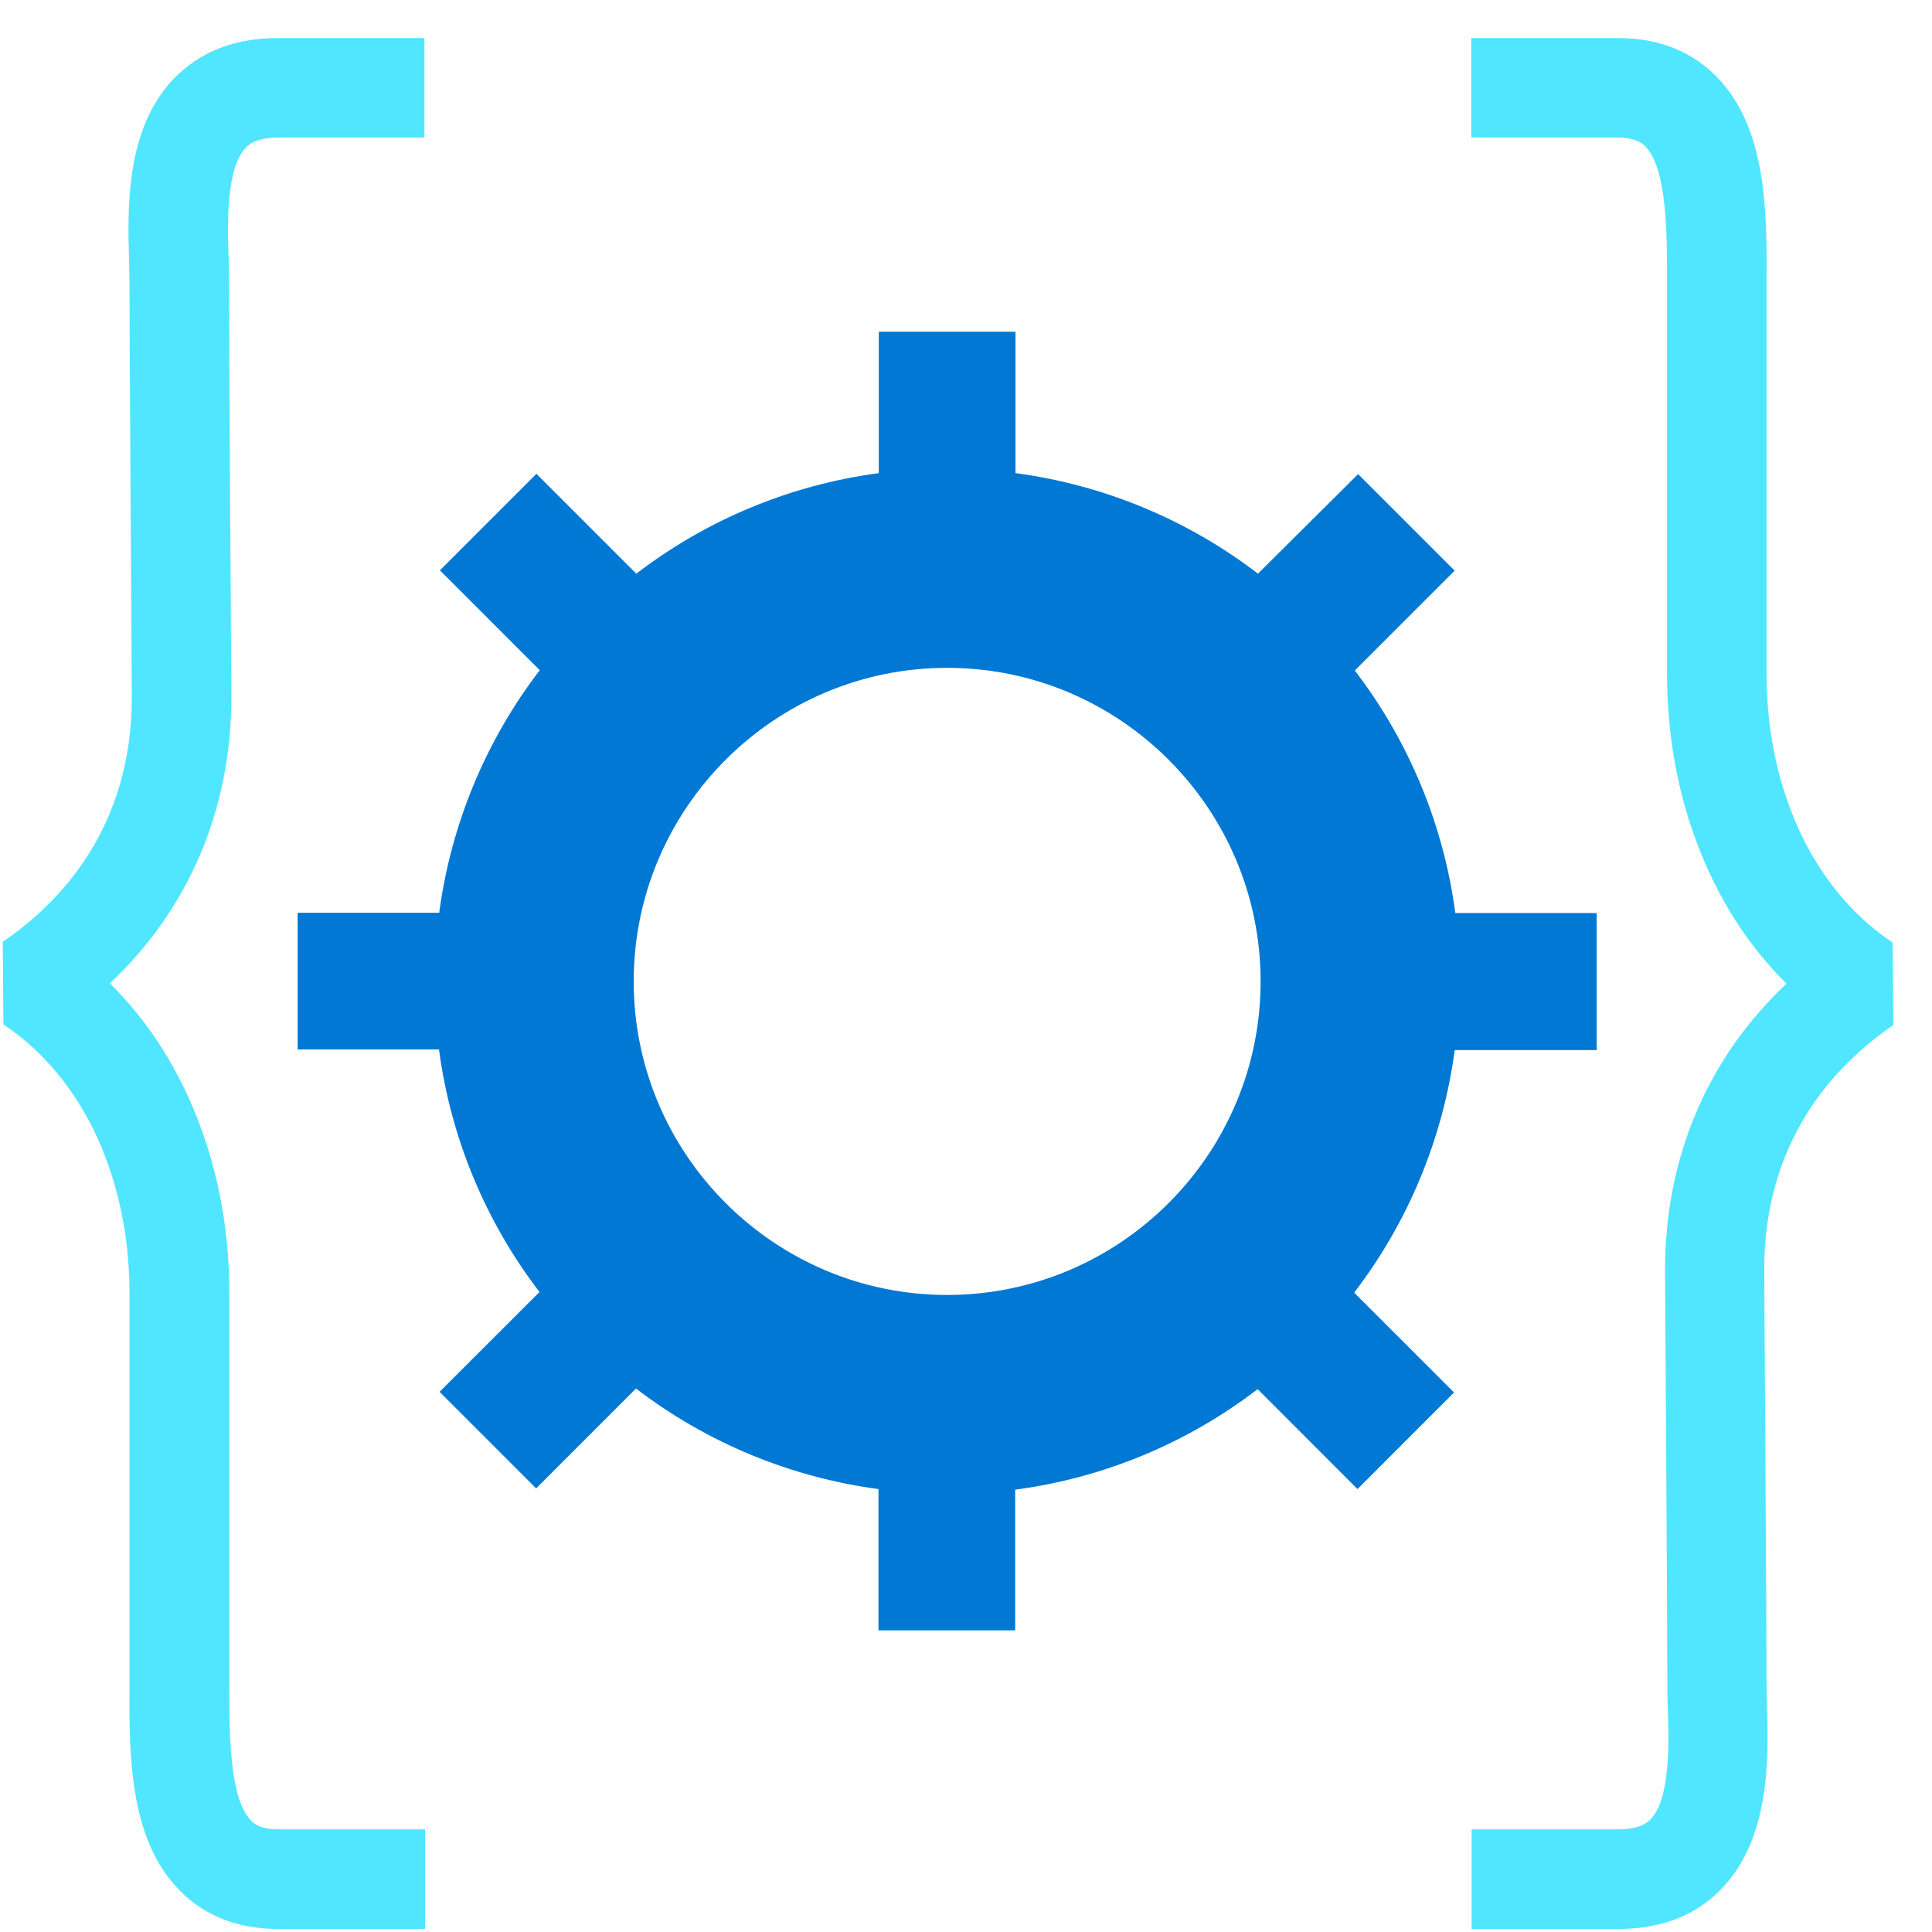
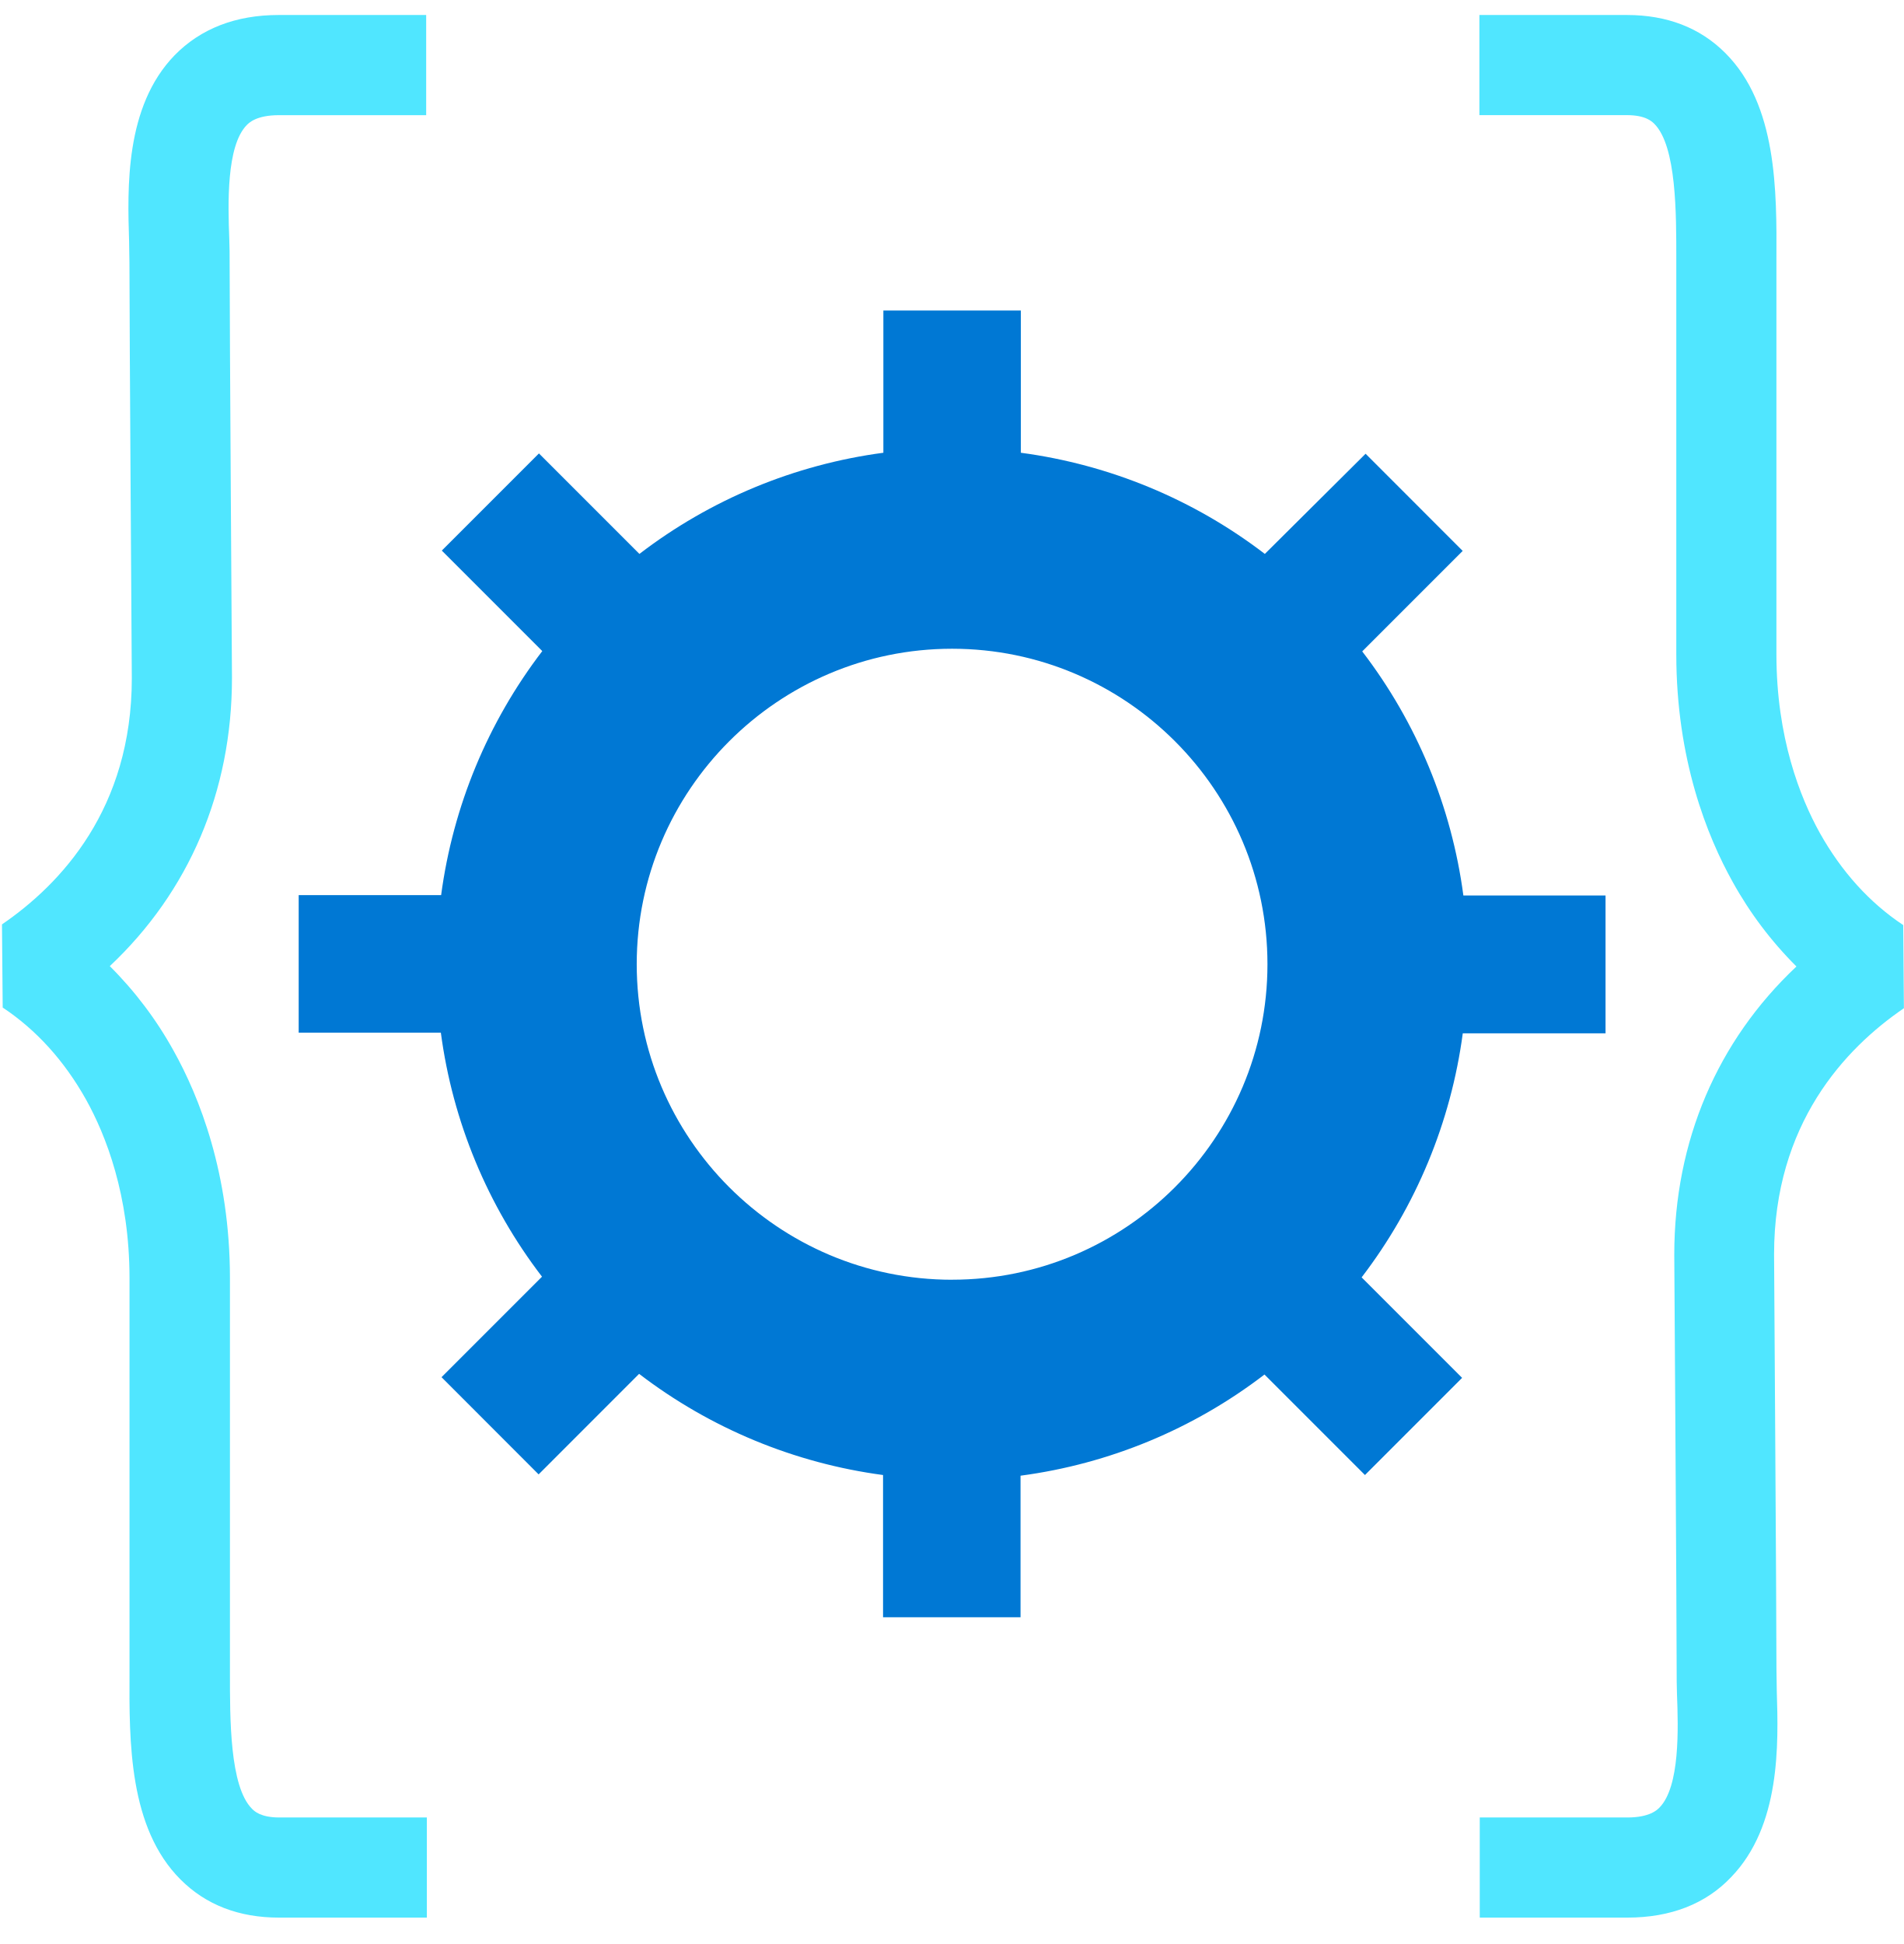
- <svg xmlns="http://www.w3.org/2000/svg" viewBox="0 0 49 49">
-   <path d="M41.043 48.922h-3.719v-2.525h3.72c.571 0 .756-.193.815-.252.513-.53.471-1.986.438-2.861-.009-.219-.009-.42-.009-.606 0-1.506-.059-10.376-.059-10.46v-.008c0-2.861 1.086-5.386 3.08-7.262a9.497 9.497 0 01-1.607-2.13c-.648-1.16-1.422-3.096-1.422-5.738V7.428v-.303c0-1.136.008-2.853-.555-3.417-.06-.059-.22-.219-.69-.219h-3.72V.965h3.72c1.01 0 1.842.32 2.482.96 1.304 1.303 1.295 3.466 1.287 5.208v9.947c0 2.095.597 3.61 1.094 4.502.547.976 1.253 1.758 2.103 2.322L48.018 26c-1.49 1.019-3.273 2.92-3.273 6.202 0 .236.059 8.98.059 10.477 0 .151.008.337.008.53.042 1.355.101 3.4-1.152 4.696-.64.673-1.523 1.018-2.617 1.018zM10.772 48.922H7.054c-1.01 0-1.843-.32-2.482-.96-1.305-1.304-1.296-3.466-1.288-5.208v-.295-9.652c0-2.095-.597-3.61-1.093-4.502-.547-.976-1.254-1.759-2.104-2.322L.07 23.887c1.49-1.018 3.273-2.92 3.273-6.202 0-.235-.059-8.978-.059-10.476 0-.152-.008-.337-.008-.53-.042-1.355-.11-3.4 1.144-4.696C5.076 1.31 5.96.965 7.045.965h3.719v2.524h-3.71c-.573 0-.758.194-.817.253-.513.53-.47 1.986-.437 2.86.008.22.008.422.008.607 0 1.506.06 10.375.06 10.46v.008c0 2.861-1.086 5.386-3.08 7.262a9.496 9.496 0 011.607 2.13c.648 1.16 1.422 3.096 1.422 5.738v9.955c0 1.136-.009 2.853.555 3.417.059.058.219.218.69.218h3.719v2.525h-.009z" fill="#50E6FF" />
-   <path d="M40.496 26.624v-3.467H36.91a12.898 12.898 0 00-2.549-6.151l2.533-2.533-2.449-2.449-2.54 2.525a12.929 12.929 0 00-6.15-2.55V8.414h-3.467V12a12.894 12.894 0 00-6.15 2.55l-2.533-2.533-2.448 2.448 2.532 2.533a12.933 12.933 0 00-2.55 6.152H7.549v3.467h3.585a12.898 12.898 0 002.549 6.151L11.149 35.3l2.449 2.449 2.532-2.533a12.928 12.928 0 006.15 2.55v3.584h3.467v-3.568a12.894 12.894 0 006.15-2.55l2.532 2.534 2.449-2.45-2.533-2.532a12.932 12.932 0 002.55-6.151h3.6v-.009zm-16.474 6.219c-4.383 0-7.95-3.568-7.95-7.952 0-4.385 3.567-7.953 7.95-7.953s7.95 3.568 7.95 7.953c0 4.384-3.567 7.952-7.95 7.952z" fill="#0078D4" />
+ <svg xmlns="http://www.w3.org/2000/svg" viewBox="0 0 48 49">
+   <path d="M41.023 48.335h-3.718v-2.524h3.718c.572 0 .758-.194.816-.253.514-.53.472-1.986.438-2.86-.008-.22-.008-.422-.008-.607 0-1.506-.06-10.375-.06-10.46v-.008c0-2.861 1.086-5.386 3.08-7.262a9.498 9.498 0 01-1.607-2.13c-.648-1.16-1.422-3.096-1.422-5.738V6.84v-.303c0-1.136.009-2.853-.555-3.417-.06-.058-.219-.218-.69-.218h-3.719V.378h3.719c1.01 0 1.843.32 2.482.96 1.304 1.304 1.296 3.466 1.287 5.208v9.947c0 2.095.598 3.61 1.094 4.502.547.976 1.254 1.759 2.103 2.322l.017 2.096c-1.49 1.018-3.273 2.92-3.273 6.202 0 .235.06 8.978.06 10.476 0 .152.008.337.008.53.042 1.355.1 3.4-1.153 4.696-.64.673-1.523 1.018-2.617 1.018zM10.753 48.335H7.034c-1.01 0-1.843-.32-2.482-.96-1.304-1.303-1.296-3.466-1.287-5.208v-.294-9.652c0-2.096-.598-3.61-1.094-4.502-.547-.977-1.254-1.76-2.103-2.323L.05 23.3c1.489-1.019 3.273-2.92 3.273-6.202 0-.236-.06-8.979-.06-10.477 0-.151-.008-.337-.008-.53-.042-1.355-.109-3.4 1.145-4.696C5.057.723 5.94.378 7.026.378h3.718v2.525h-3.71c-.572 0-.757.193-.816.252-.513.53-.471 1.986-.438 2.861.009.219.009.421.009.606 0 1.506.059 10.376.059 10.46v.008c0 2.861-1.086 5.386-3.08 7.262a9.496 9.496 0 011.607 2.13c.648 1.16 1.422 3.096 1.422 5.739V42.175c0 1.137-.008 2.853.556 3.417.058.059.218.219.69.219h3.718v2.524h-.008z" fill="#50E6FF" />
+   <path d="M40.476 26.037v-3.466h-3.584a12.899 12.899 0 00-2.55-6.152l2.533-2.533-2.448-2.449-2.54 2.525a12.928 12.928 0 00-6.151-2.55V7.827H22.27v3.585a12.893 12.893 0 00-6.15 2.55l-2.533-2.533-2.449 2.449 2.533 2.533a12.934 12.934 0 00-2.55 6.151H7.53v3.467h3.584a12.898 12.898 0 002.55 6.151l-2.533 2.533 2.448 2.45 2.533-2.534a12.929 12.929 0 006.15 2.55v3.585h3.466v-3.568a12.893 12.893 0 006.15-2.55l2.533 2.533 2.449-2.449-2.533-2.533a12.934 12.934 0 002.55-6.151h3.6v-.009zm-16.473 6.22c-4.384 0-7.951-3.569-7.951-7.953s3.567-7.952 7.95-7.952c4.384 0 7.951 3.568 7.951 7.952s-3.567 7.952-7.95 7.952z" fill="#0078D4" />
</svg>
